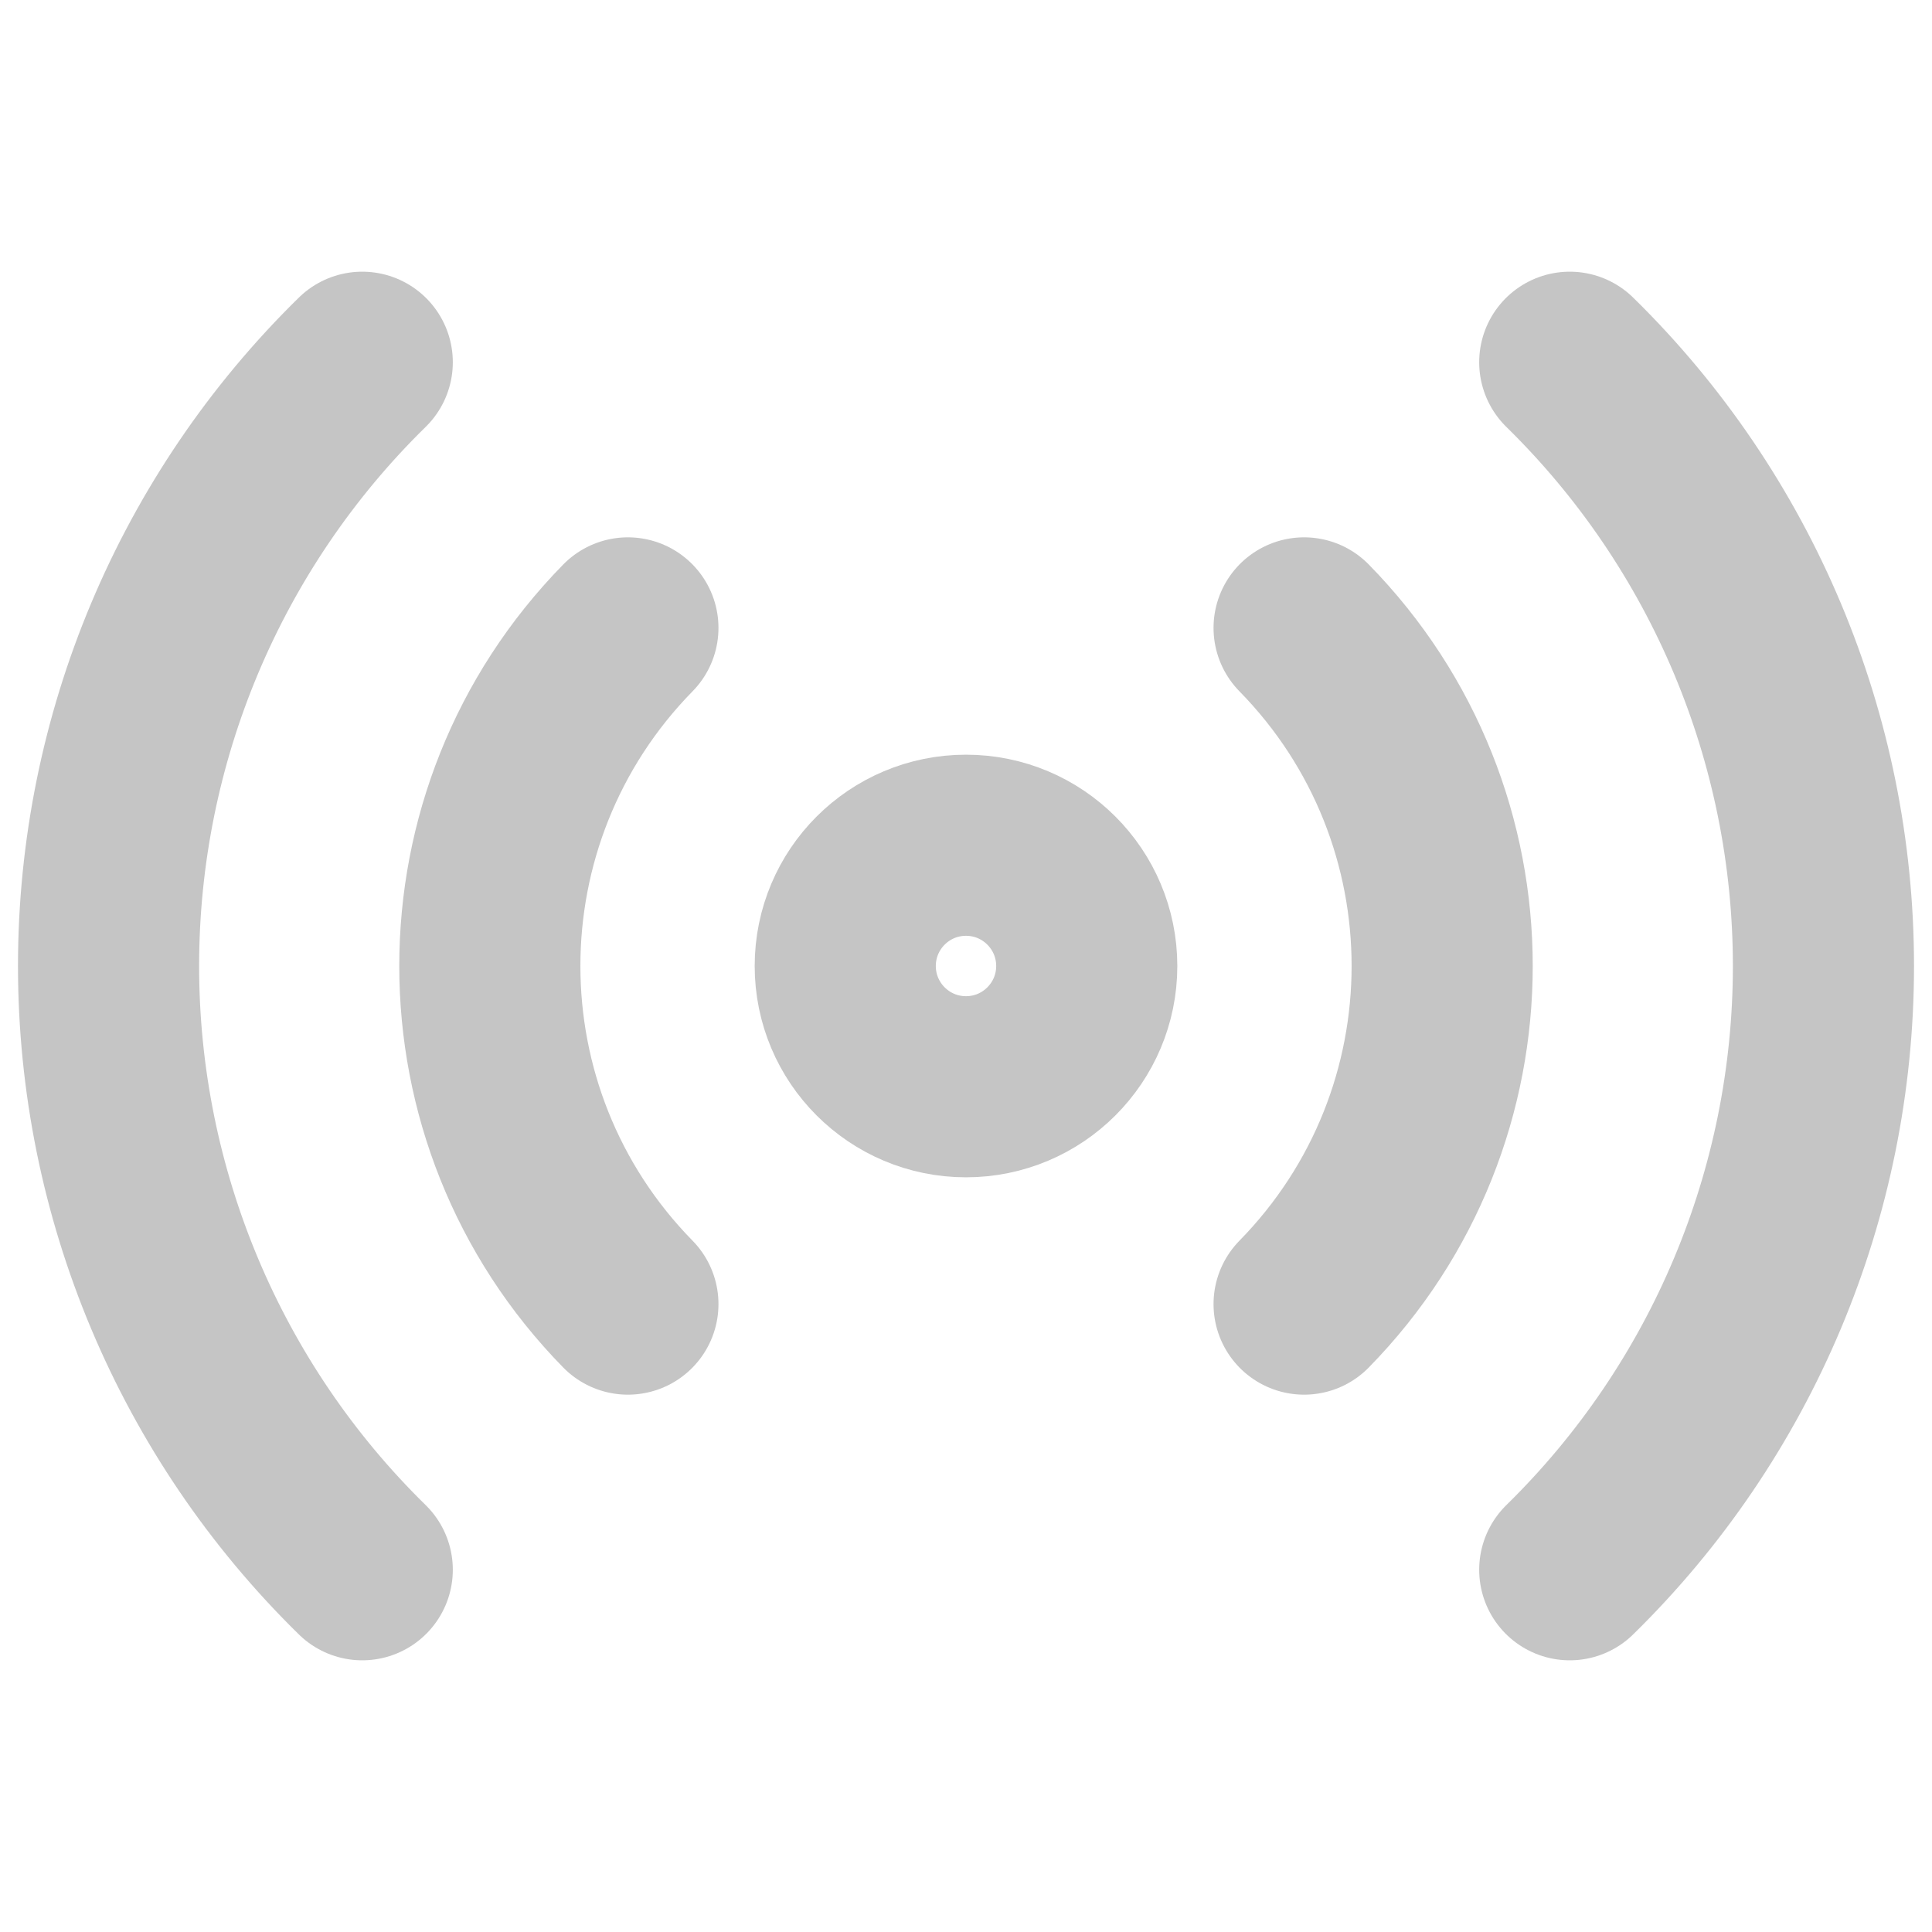
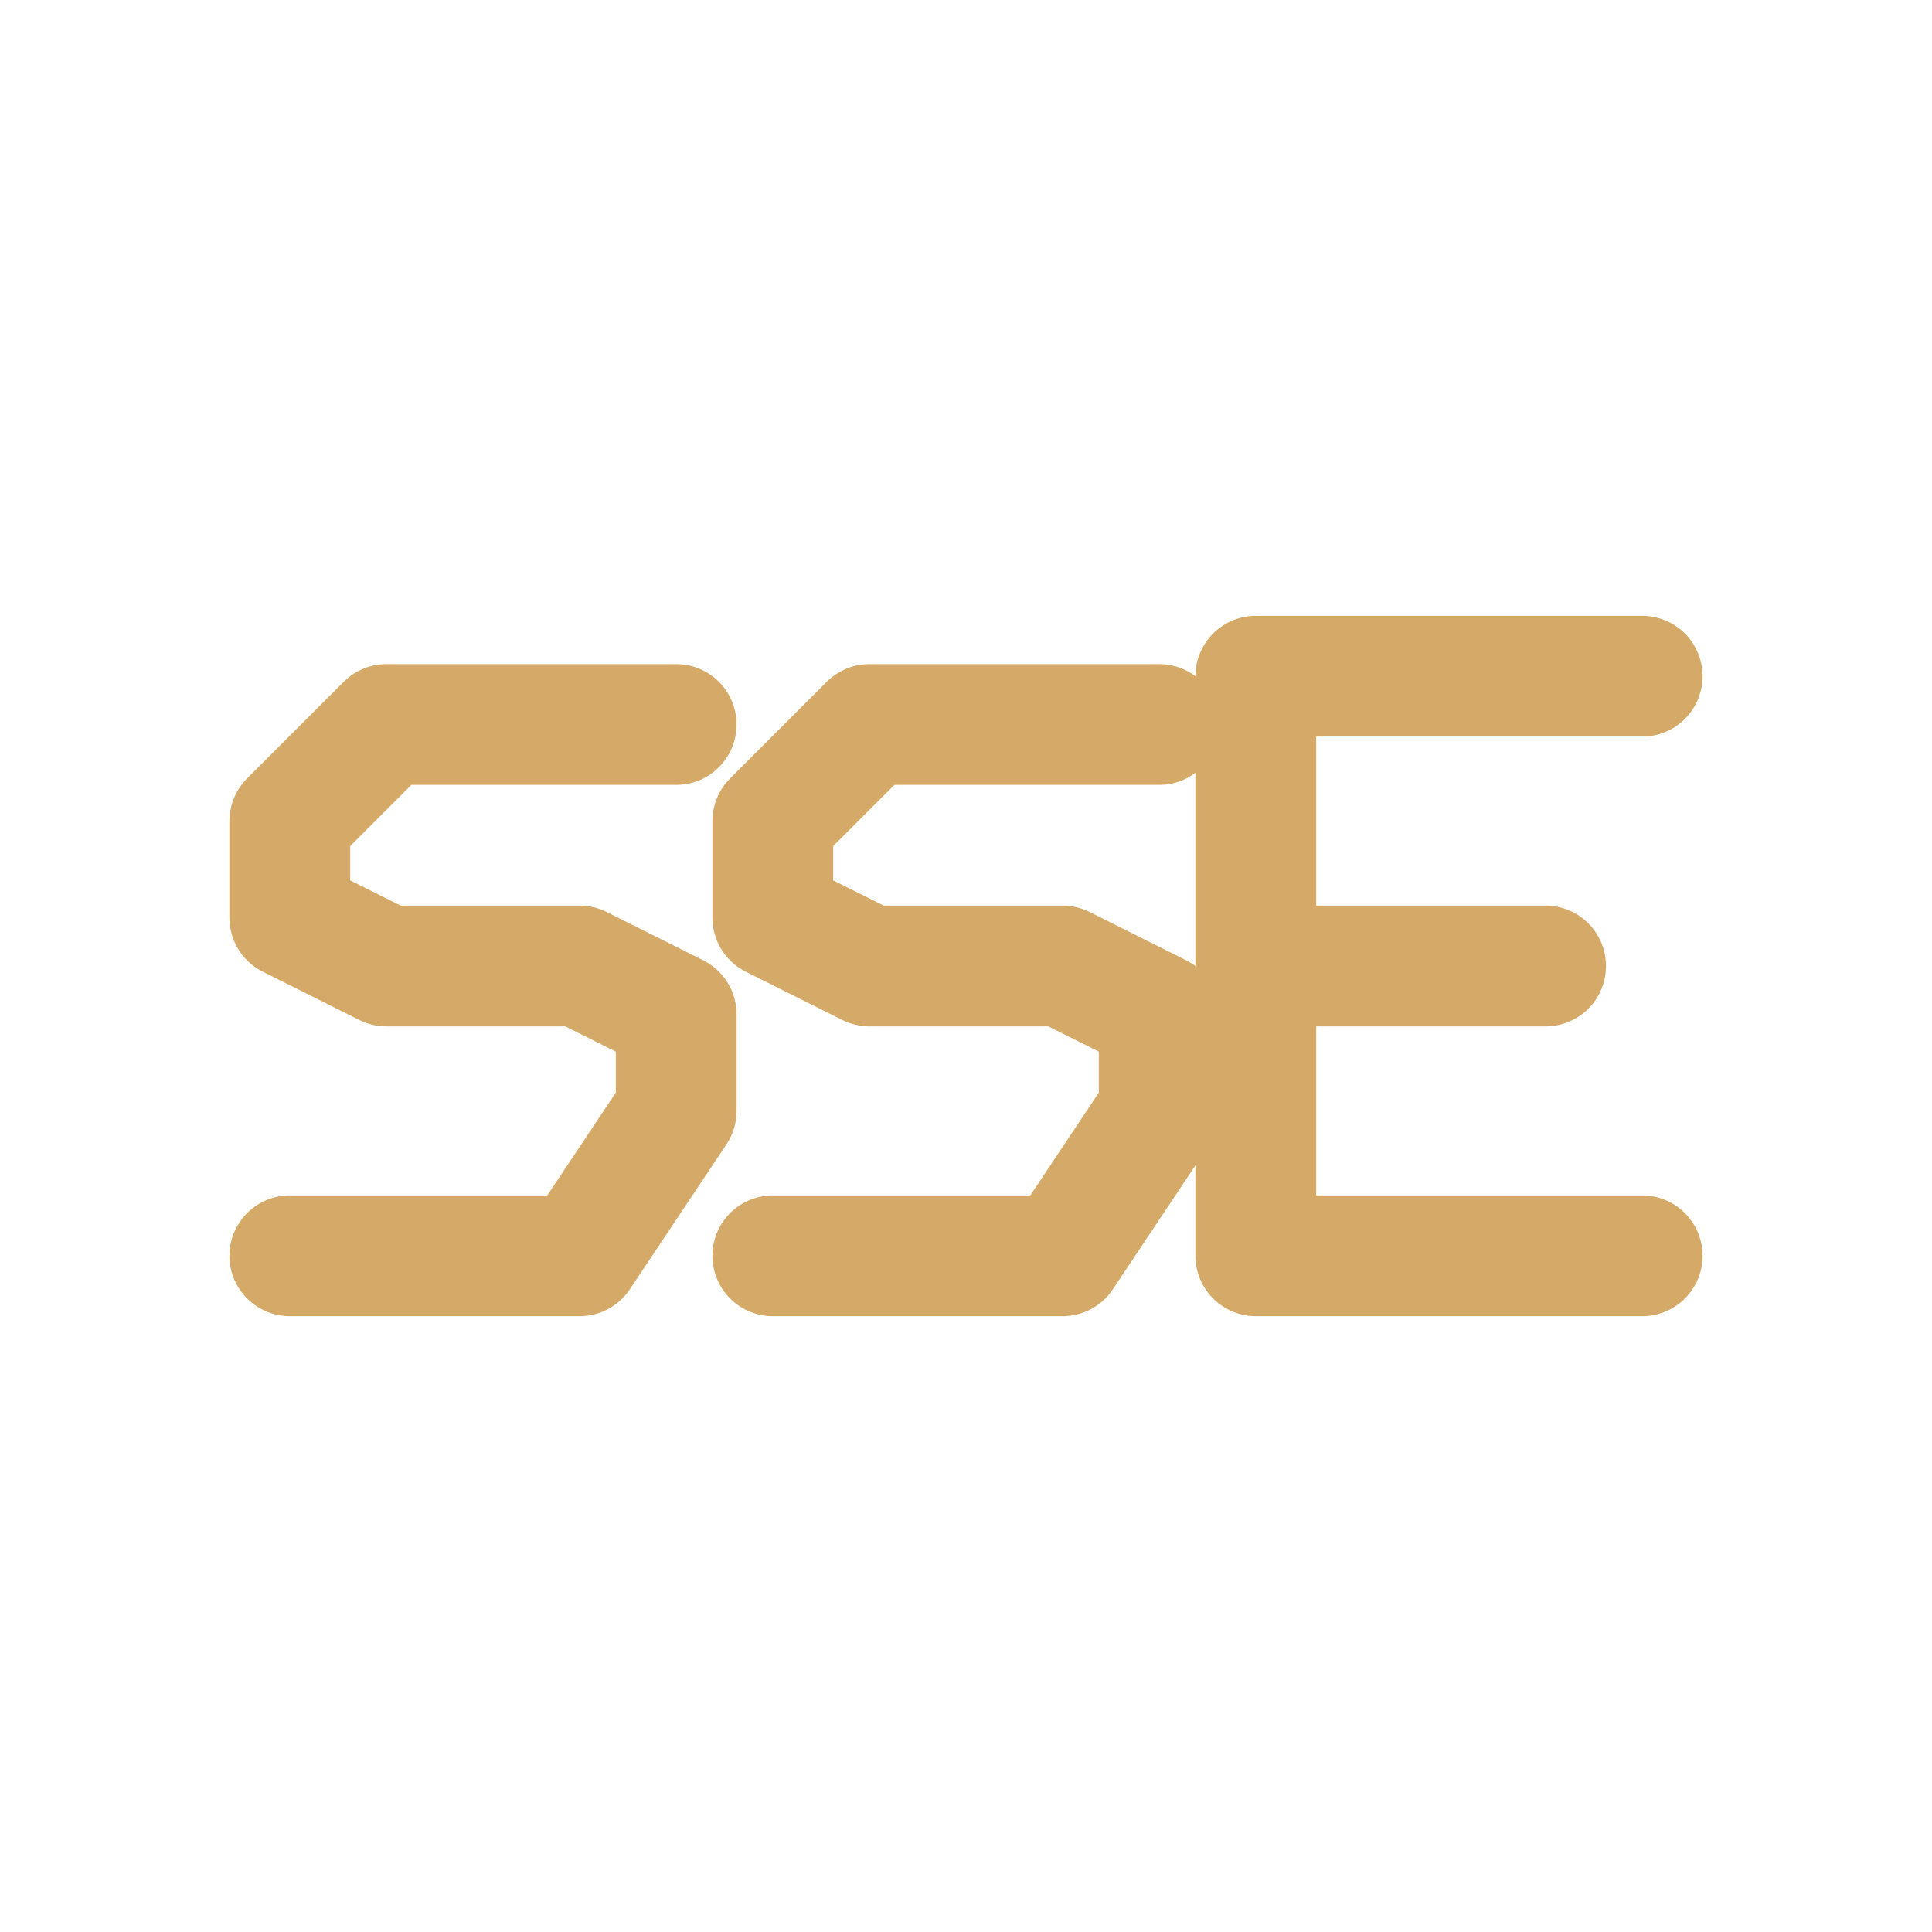
- <svg xmlns="http://www.w3.org/2000/svg" width="16" height="16" viewBox="0 0 16 16" fill="none" stroke="#C5C5C5" stroke-width="1.5" stroke-linecap="round" stroke-linejoin="round">
-   <circle cx="8" cy="8" r="1" />
-   <path d="M5.2 5.2a4 4 0 0 0 0 5.6m5.6-5.6a4 4 0 0 1 0 5.6M3 3a7 7 0 0 0 0 10M13 3a7 7 0 0 1 0 10" />
+ <svg xmlns="http://www.w3.org/2000/svg" width="16" height="16" viewBox="0 0 16 16" fill="none">
+   <g transform="translate(2.4 5.6) scale(0.8)" stroke="#D5AA68" stroke-width="1.25" stroke-linecap="round" stroke-linejoin="round">
+     <path transform="translate(0 0)" d="M4 .5H1L0 1.5v1L1 3h2l1 .5v1L3 6H0" />
+     <path transform="translate(5 0)" d="M4 .5H1L0 1.5v1L1 3h2l1 .5v1L3 6H0" />
+     <path transform="translate(10 0)" d="M4 0H0v6h4M0 3h3" />
+   </g>
</svg>
